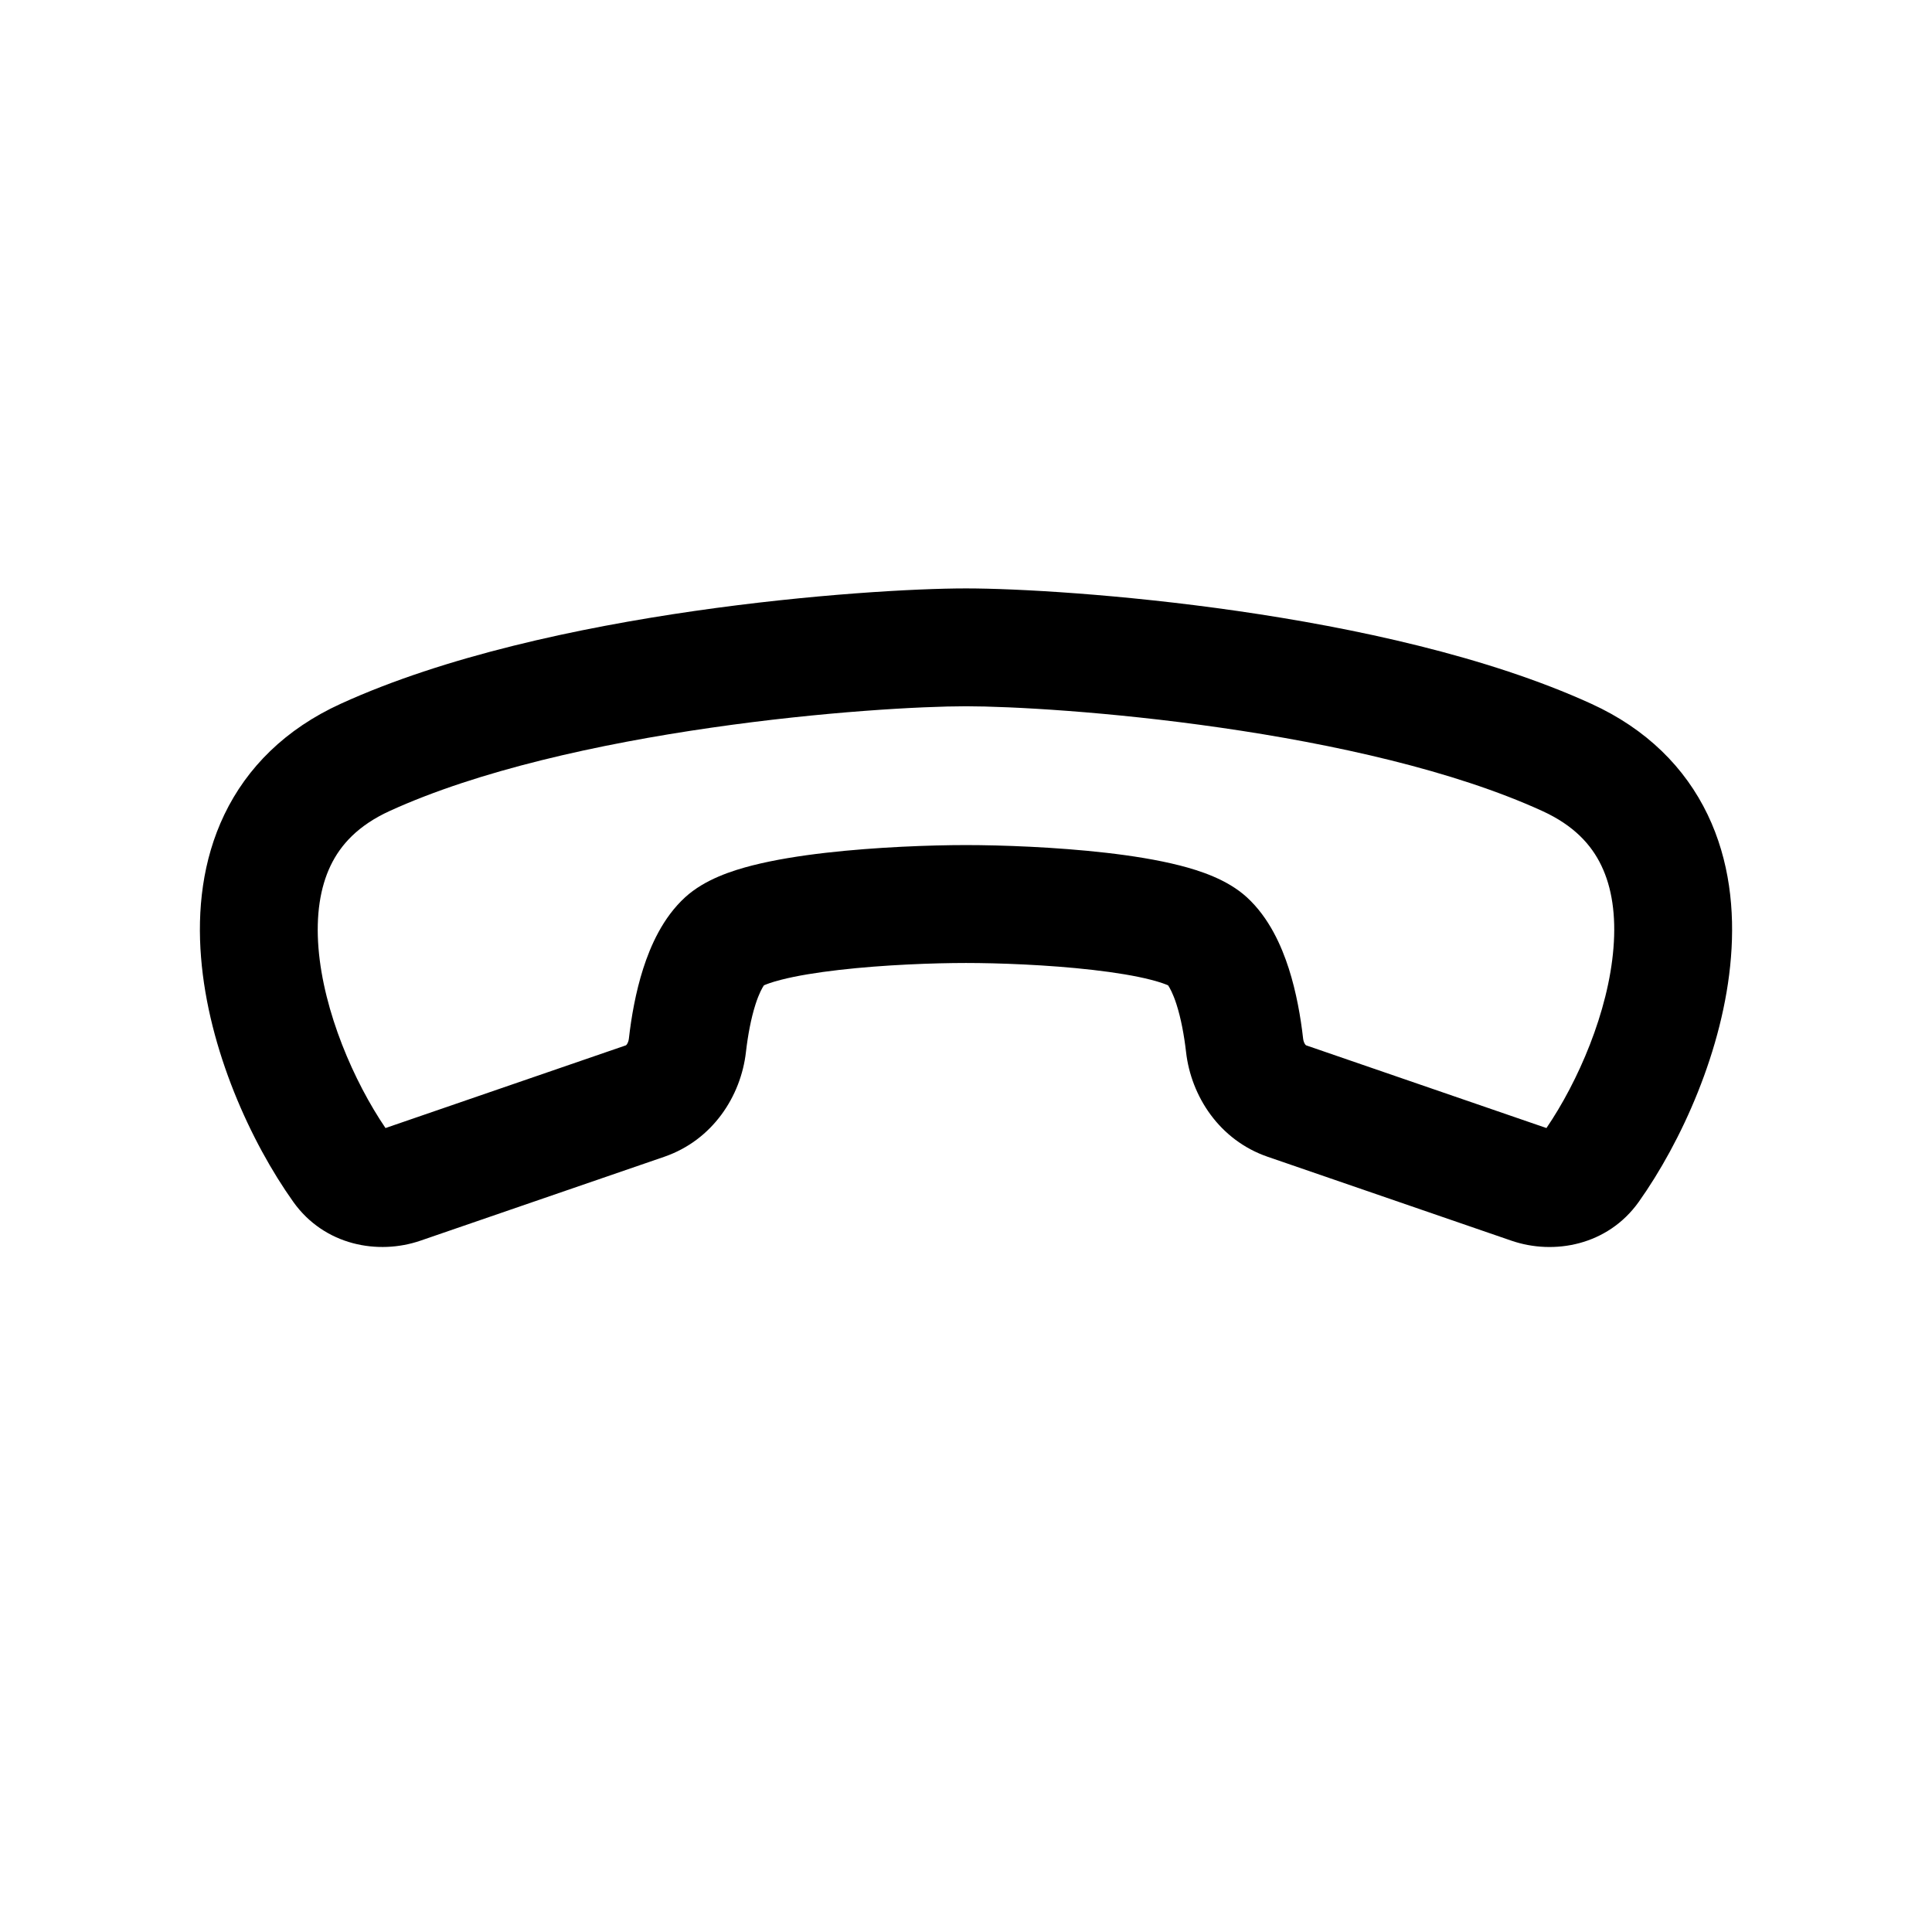
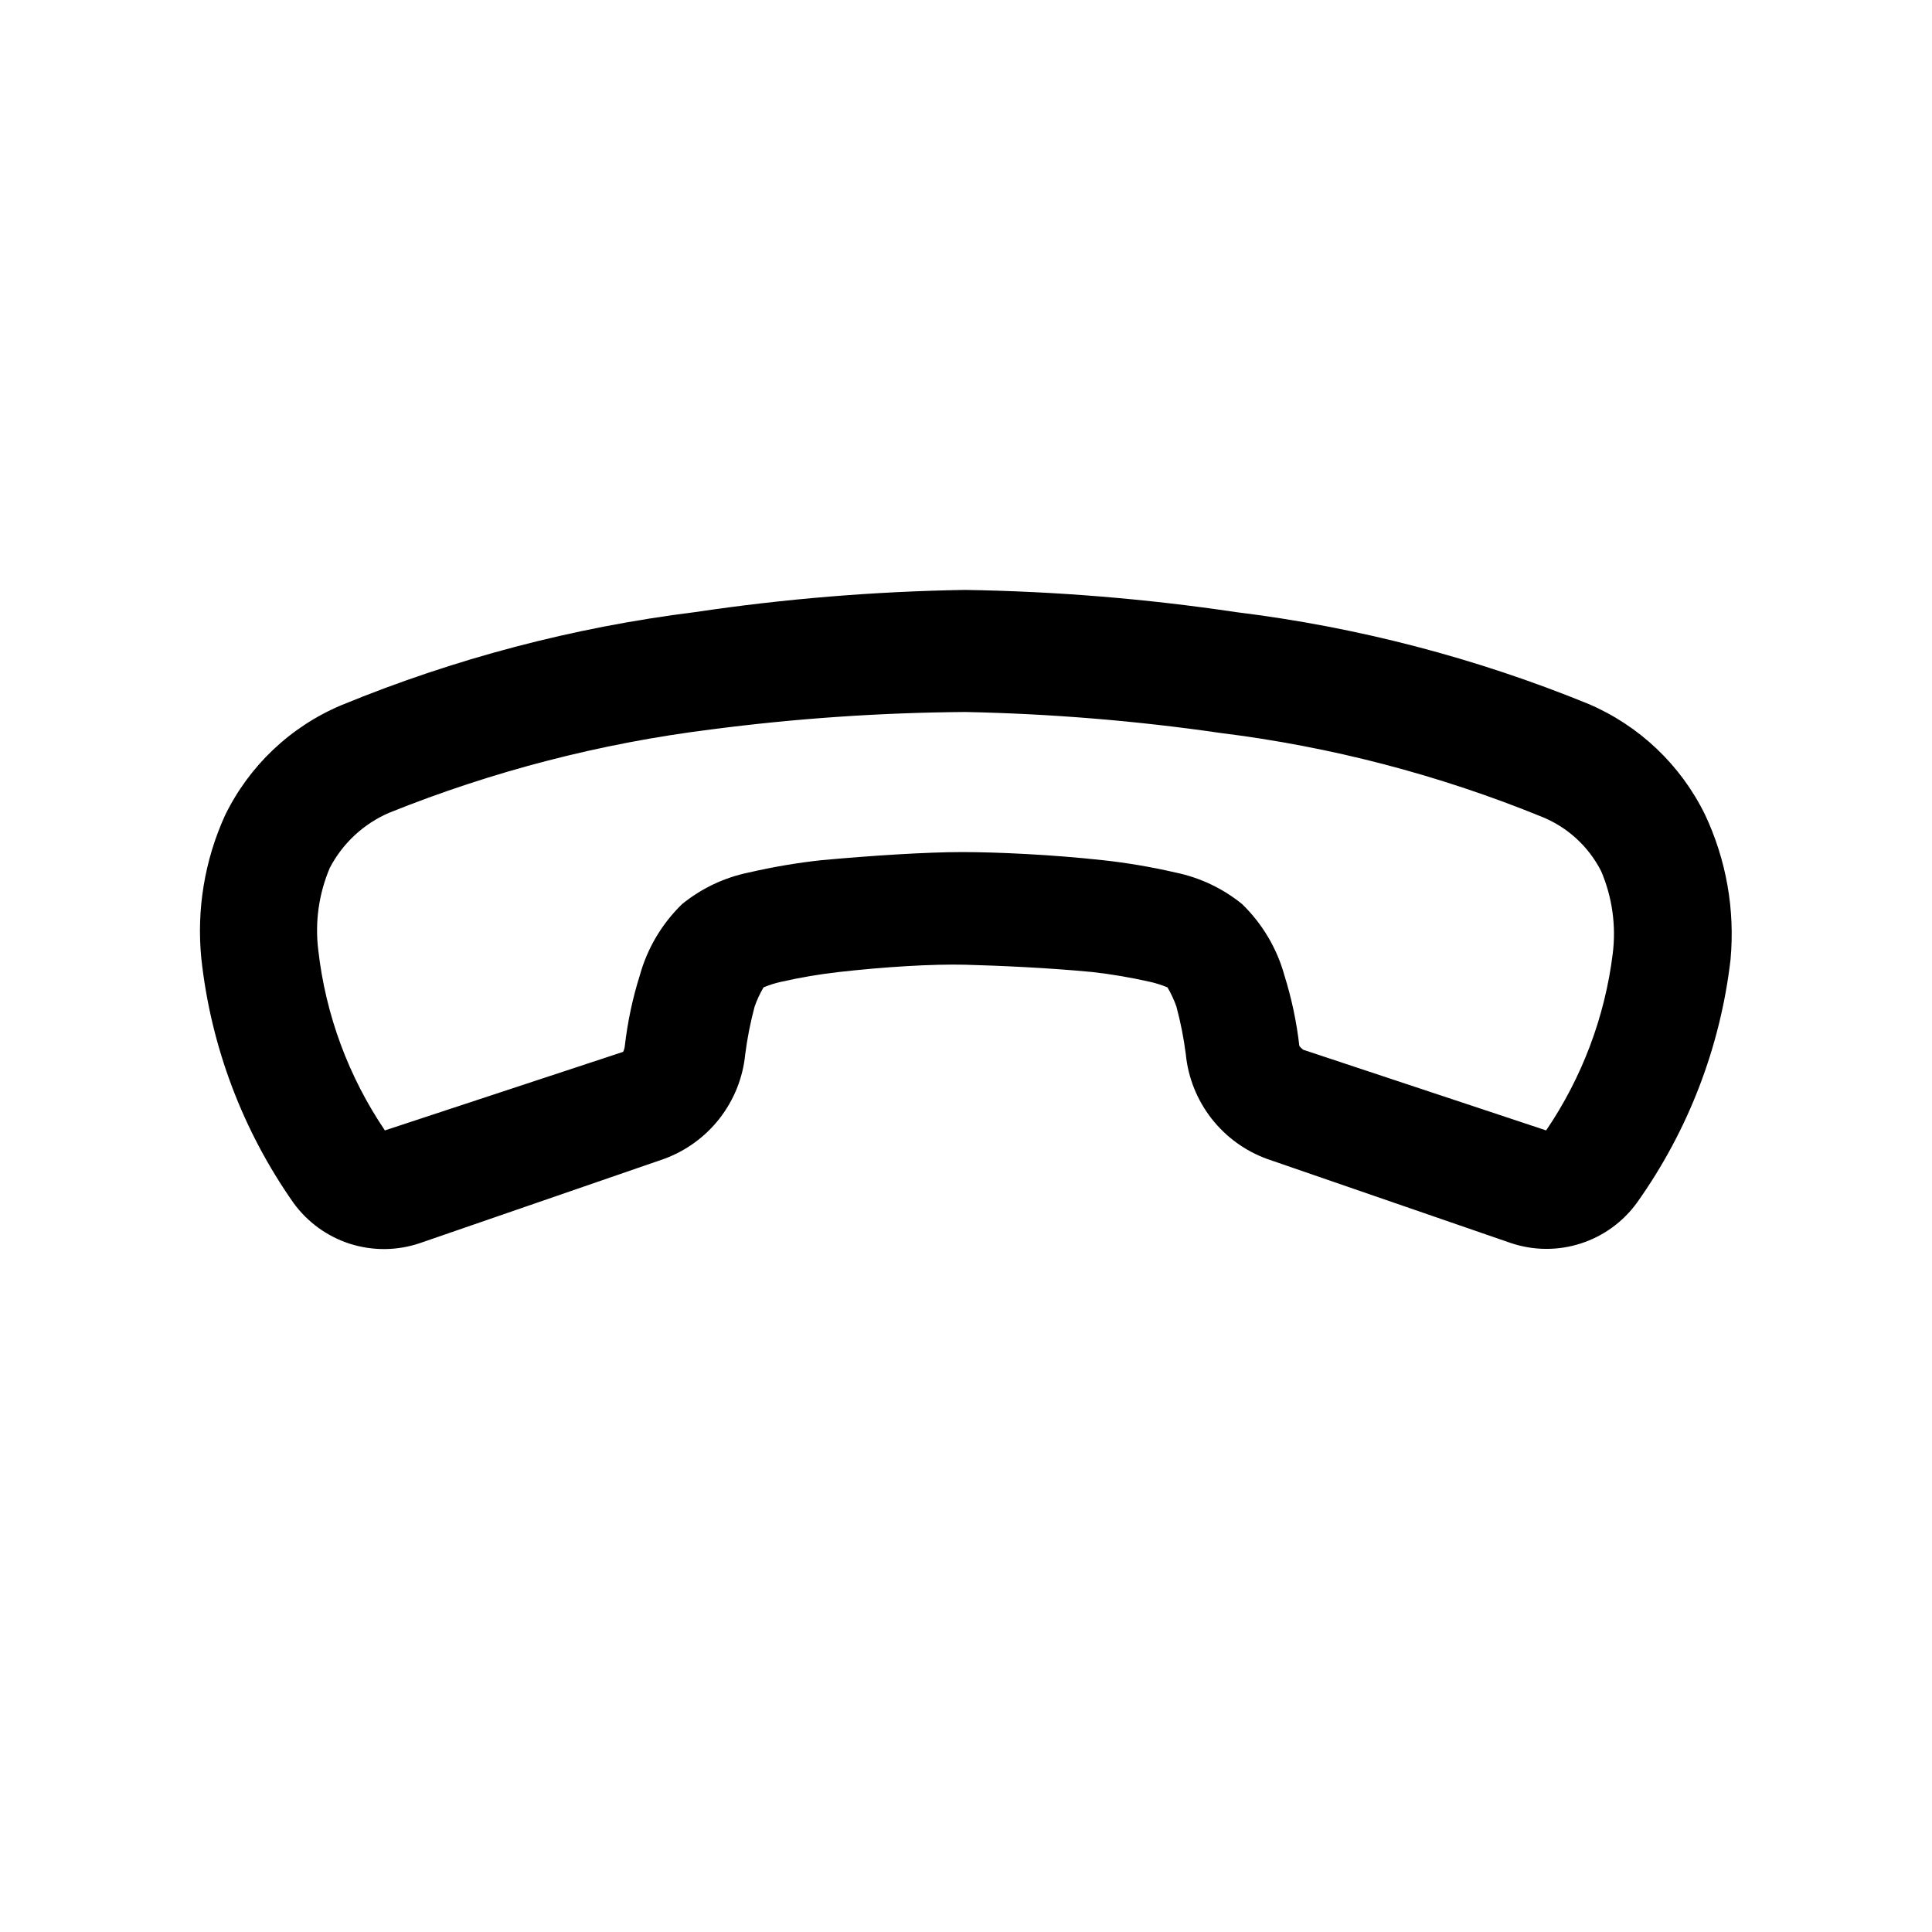
<svg xmlns="http://www.w3.org/2000/svg" viewBox="0 0 32 32">
-   <path d="M25.035 20.55C25.737 20.791 26.627 20.63 27.142 19.908C27.841 18.924 28.548 17.388 28.67 15.857C28.733 15.081 28.649 14.253 28.284 13.493C27.91 12.715 27.274 12.075 26.355 11.656C24.631 10.869 22.423 10.398 20.499 10.12C18.563 9.841 16.827 9.746 16 9.746V11.698C16.725 11.698 18.367 11.785 20.22 12.053C22.085 12.322 24.075 12.761 25.544 13.432C26.068 13.671 26.358 13.991 26.524 14.338C26.699 14.702 26.768 15.162 26.724 15.701C26.64 16.759 26.139 17.913 25.614 18.684L21.633 17.314C21.631 17.313 21.626 17.309 21.618 17.299C21.604 17.28 21.589 17.247 21.584 17.205C21.544 16.85 21.472 16.434 21.346 16.041C21.227 15.672 21.024 15.202 20.65 14.86C20.323 14.562 19.864 14.418 19.541 14.335C19.168 14.24 18.741 14.173 18.323 14.125C17.484 14.029 16.581 13.997 16 13.997V15.95C16.528 15.95 17.354 15.979 18.101 16.065C18.475 16.108 18.805 16.162 19.058 16.227C19.228 16.27 19.314 16.306 19.344 16.319L19.347 16.32C19.372 16.357 19.427 16.45 19.487 16.637C19.561 16.868 19.613 17.148 19.645 17.426C19.728 18.155 20.195 18.884 20.997 19.16L25.035 20.55ZM6.965 20.549C6.263 20.791 5.373 20.63 4.858 19.907C4.158 18.924 3.452 17.388 3.33 15.857C3.267 15.081 3.351 14.252 3.716 13.492C4.089 12.715 4.726 12.075 5.645 11.656C7.369 10.869 9.577 10.398 11.501 10.12C13.437 9.841 15.173 9.746 16 9.746V11.698C15.275 11.698 13.633 11.785 11.78 12.053C9.915 12.322 7.925 12.761 6.455 13.432C5.932 13.671 5.642 13.991 5.476 14.337C5.301 14.701 5.232 15.162 5.275 15.701C5.36 16.759 5.861 17.913 6.385 18.684L10.367 17.314C10.369 17.313 10.374 17.309 10.382 17.299C10.396 17.279 10.411 17.247 10.416 17.205C10.456 16.85 10.528 16.434 10.654 16.041C10.773 15.672 10.975 15.202 11.35 14.86C11.677 14.562 12.135 14.418 12.459 14.335C12.832 14.24 13.258 14.173 13.677 14.125C14.516 14.029 15.419 13.997 16 13.997V15.95C15.472 15.95 14.646 15.979 13.899 16.065C13.525 16.108 13.195 16.162 12.942 16.227C12.771 16.27 12.686 16.306 12.656 16.319L12.653 16.32C12.628 16.357 12.573 16.45 12.513 16.637C12.439 16.868 12.387 17.148 12.355 17.426C12.272 18.155 11.805 18.883 11.002 19.16L6.965 20.549Z" />
+   <path d="M6.955 20.59L10.993 19.197C11.358 19.065 11.679 18.832 11.918 18.526C12.157 18.219 12.305 17.851 12.343 17.464C12.377 17.197 12.429 16.933 12.499 16.672C12.537 16.562 12.587 16.455 12.647 16.354C12.741 16.315 12.838 16.284 12.937 16.262C13.252 16.191 13.571 16.136 13.892 16.1C14.641 16.015 15.44 15.965 15.992 15.979C16.543 15.994 17.357 16.029 18.092 16.1C18.413 16.136 18.732 16.191 19.047 16.262C19.146 16.284 19.243 16.315 19.337 16.354C19.397 16.455 19.446 16.562 19.485 16.672C19.555 16.933 19.607 17.197 19.641 17.464C19.679 17.851 19.827 18.219 20.066 18.526C20.305 18.832 20.625 19.065 20.991 19.197L25.029 20.59C25.403 20.715 25.807 20.717 26.182 20.596C26.557 20.475 26.884 20.238 27.115 19.918C27.961 18.729 28.494 17.345 28.663 15.895C28.739 15.07 28.593 14.24 28.239 13.49C27.836 12.668 27.151 12.018 26.309 11.659C24.44 10.896 22.478 10.385 20.475 10.139C18.986 9.917 17.483 9.794 15.978 9.771C14.482 9.796 12.989 9.918 11.509 10.139C9.497 10.39 7.528 10.909 5.654 11.68C4.809 12.036 4.123 12.687 3.724 13.512C3.388 14.254 3.254 15.07 3.335 15.88C3.494 17.336 4.02 18.727 4.862 19.925C5.094 20.245 5.423 20.482 5.799 20.602C6.176 20.721 6.581 20.717 6.955 20.59ZM5.272 15.739C5.214 15.275 5.28 14.804 5.463 14.374C5.676 13.966 6.023 13.644 6.446 13.462C8.154 12.775 9.944 12.311 11.771 12.083C13.17 11.9 14.58 11.803 15.992 11.793C17.405 11.822 18.815 11.937 20.213 12.14C22.039 12.366 23.827 12.832 25.531 13.526C25.96 13.697 26.312 14.019 26.521 14.431C26.704 14.861 26.77 15.332 26.712 15.796C26.582 16.845 26.203 17.849 25.609 18.723L21.585 17.387C21.561 17.369 21.539 17.348 21.521 17.323C21.476 16.927 21.393 16.536 21.274 16.156C21.15 15.707 20.908 15.3 20.574 14.975C20.254 14.715 19.875 14.535 19.471 14.452C19.072 14.36 18.669 14.291 18.262 14.247C17.42 14.155 16.515 14.113 15.935 14.113C15.355 14.113 14.464 14.169 13.609 14.247C13.202 14.291 12.798 14.36 12.4 14.452C11.995 14.535 11.617 14.715 11.297 14.975C10.963 15.3 10.721 15.707 10.597 16.156C10.477 16.536 10.395 16.927 10.349 17.323C10.346 17.357 10.336 17.391 10.321 17.422L6.375 18.723C5.772 17.832 5.393 16.808 5.272 15.739Z" />
</svg>
